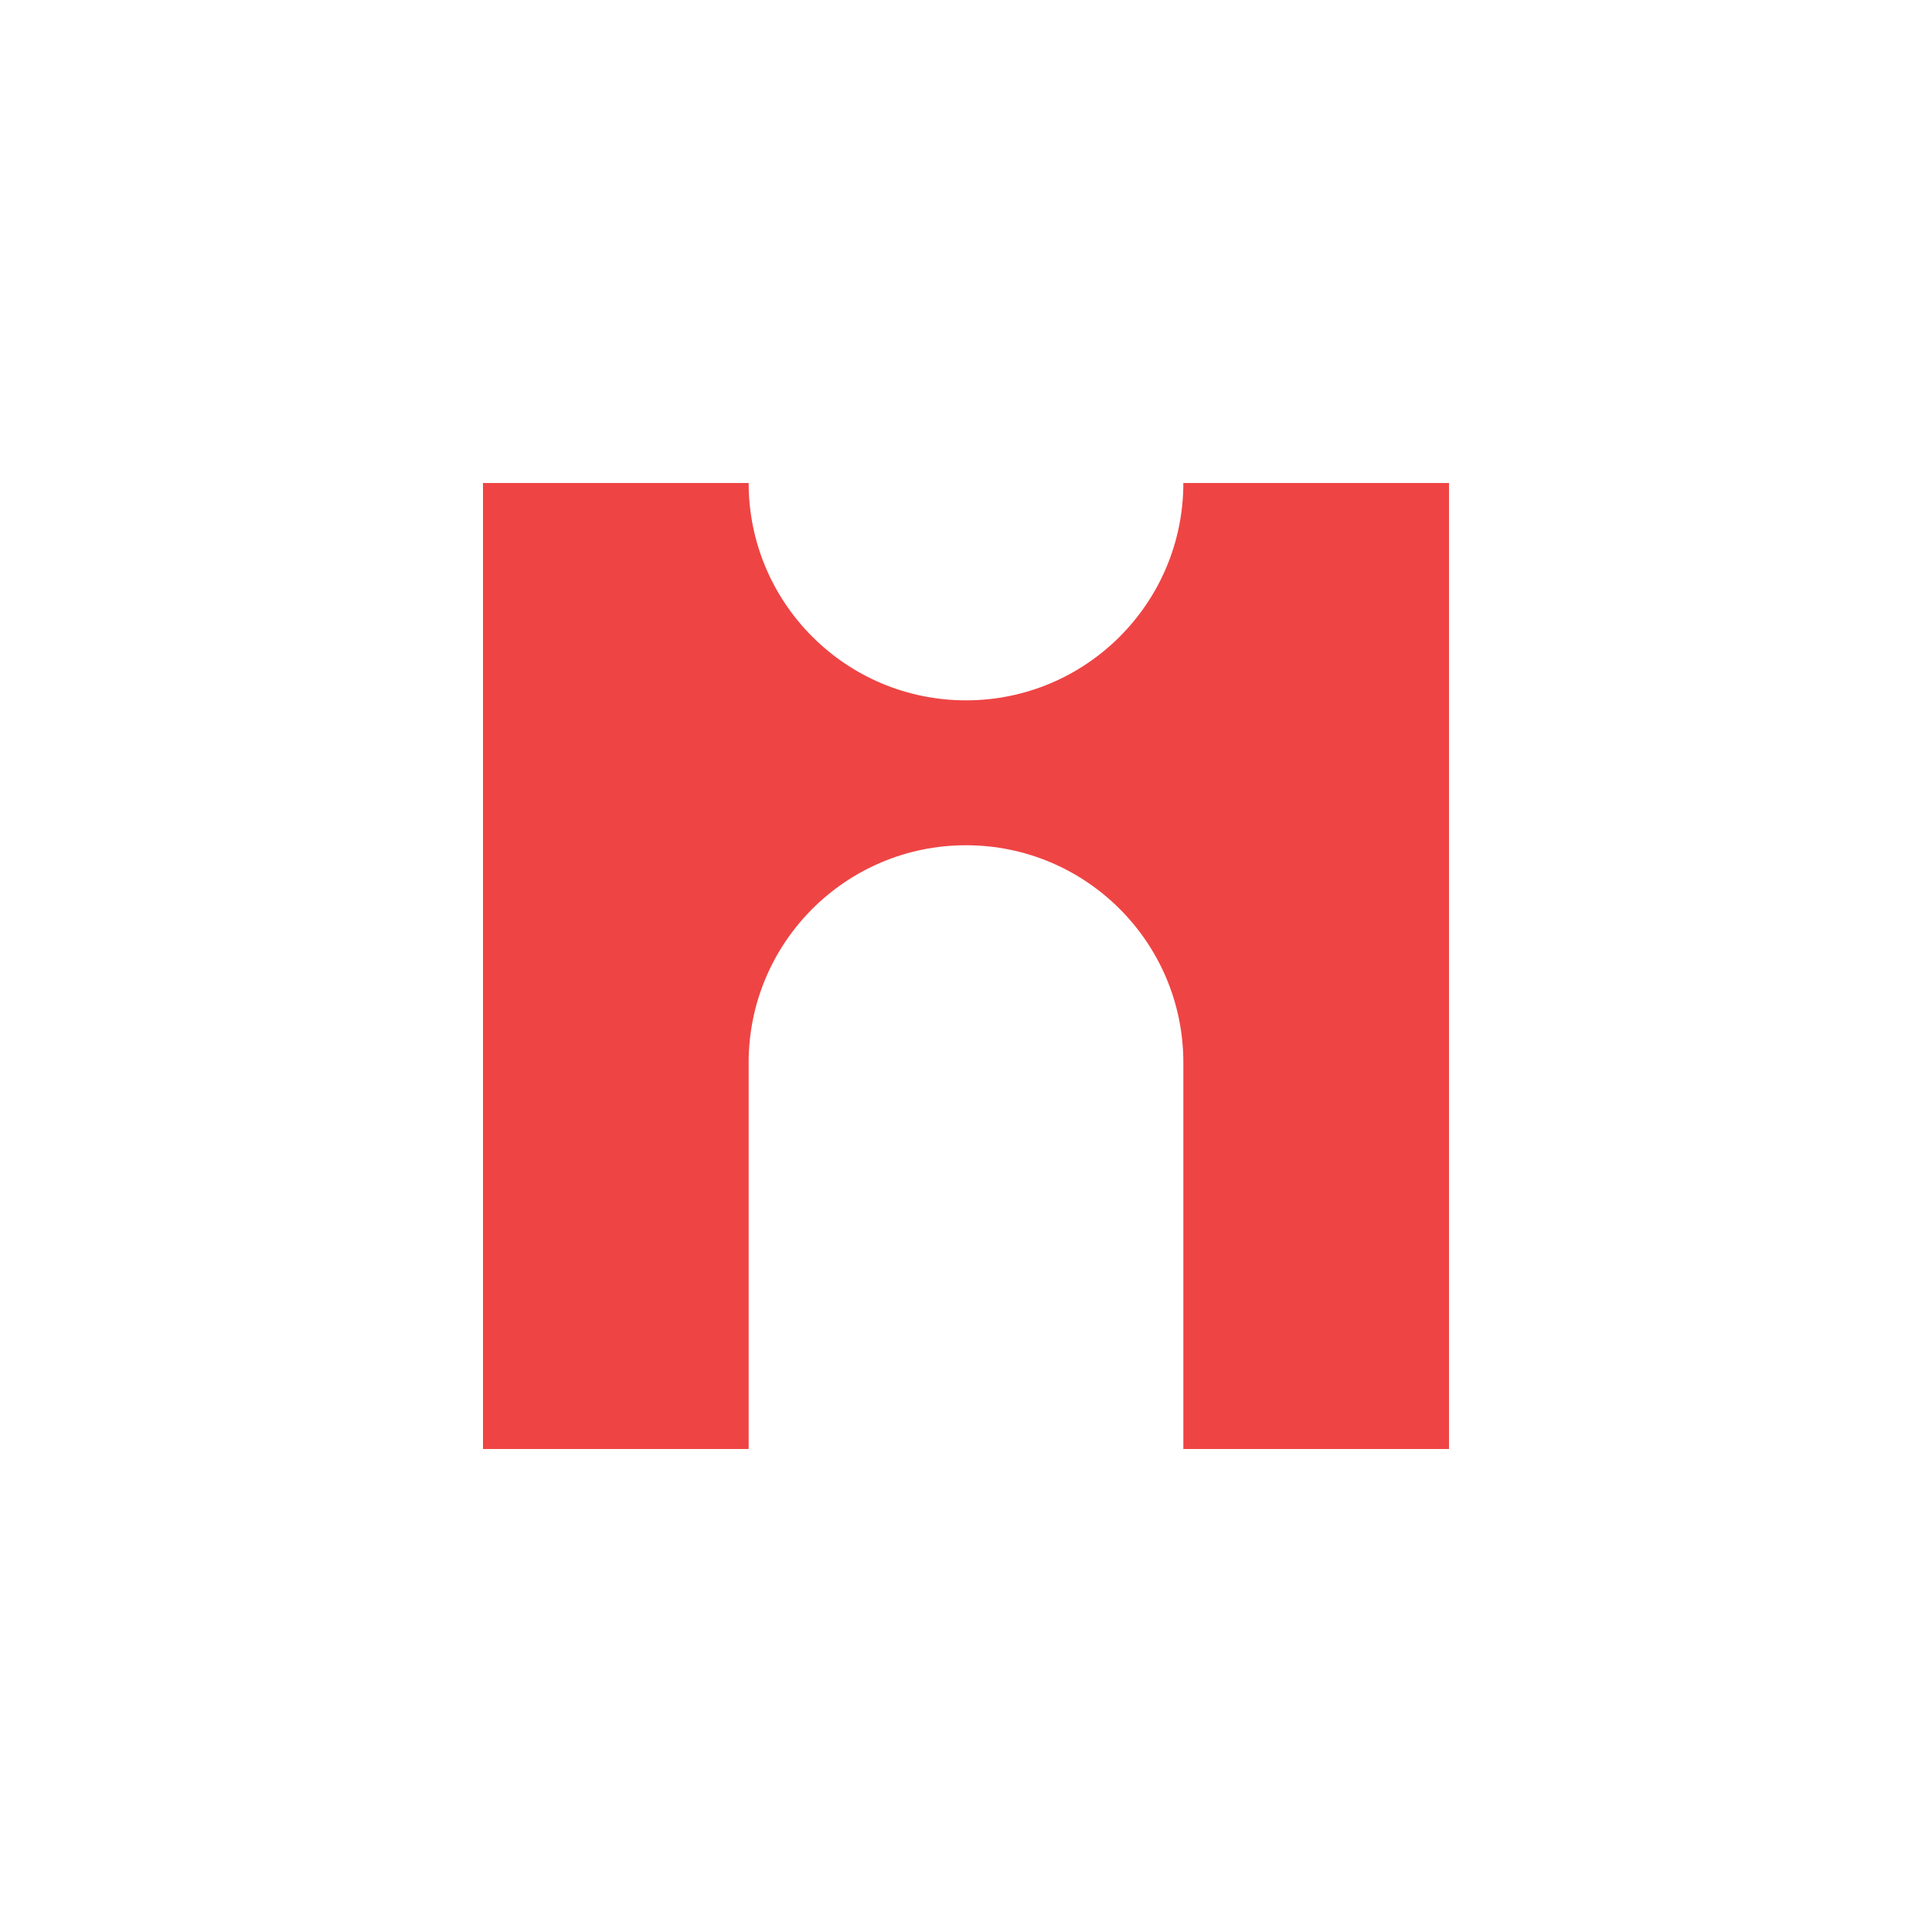
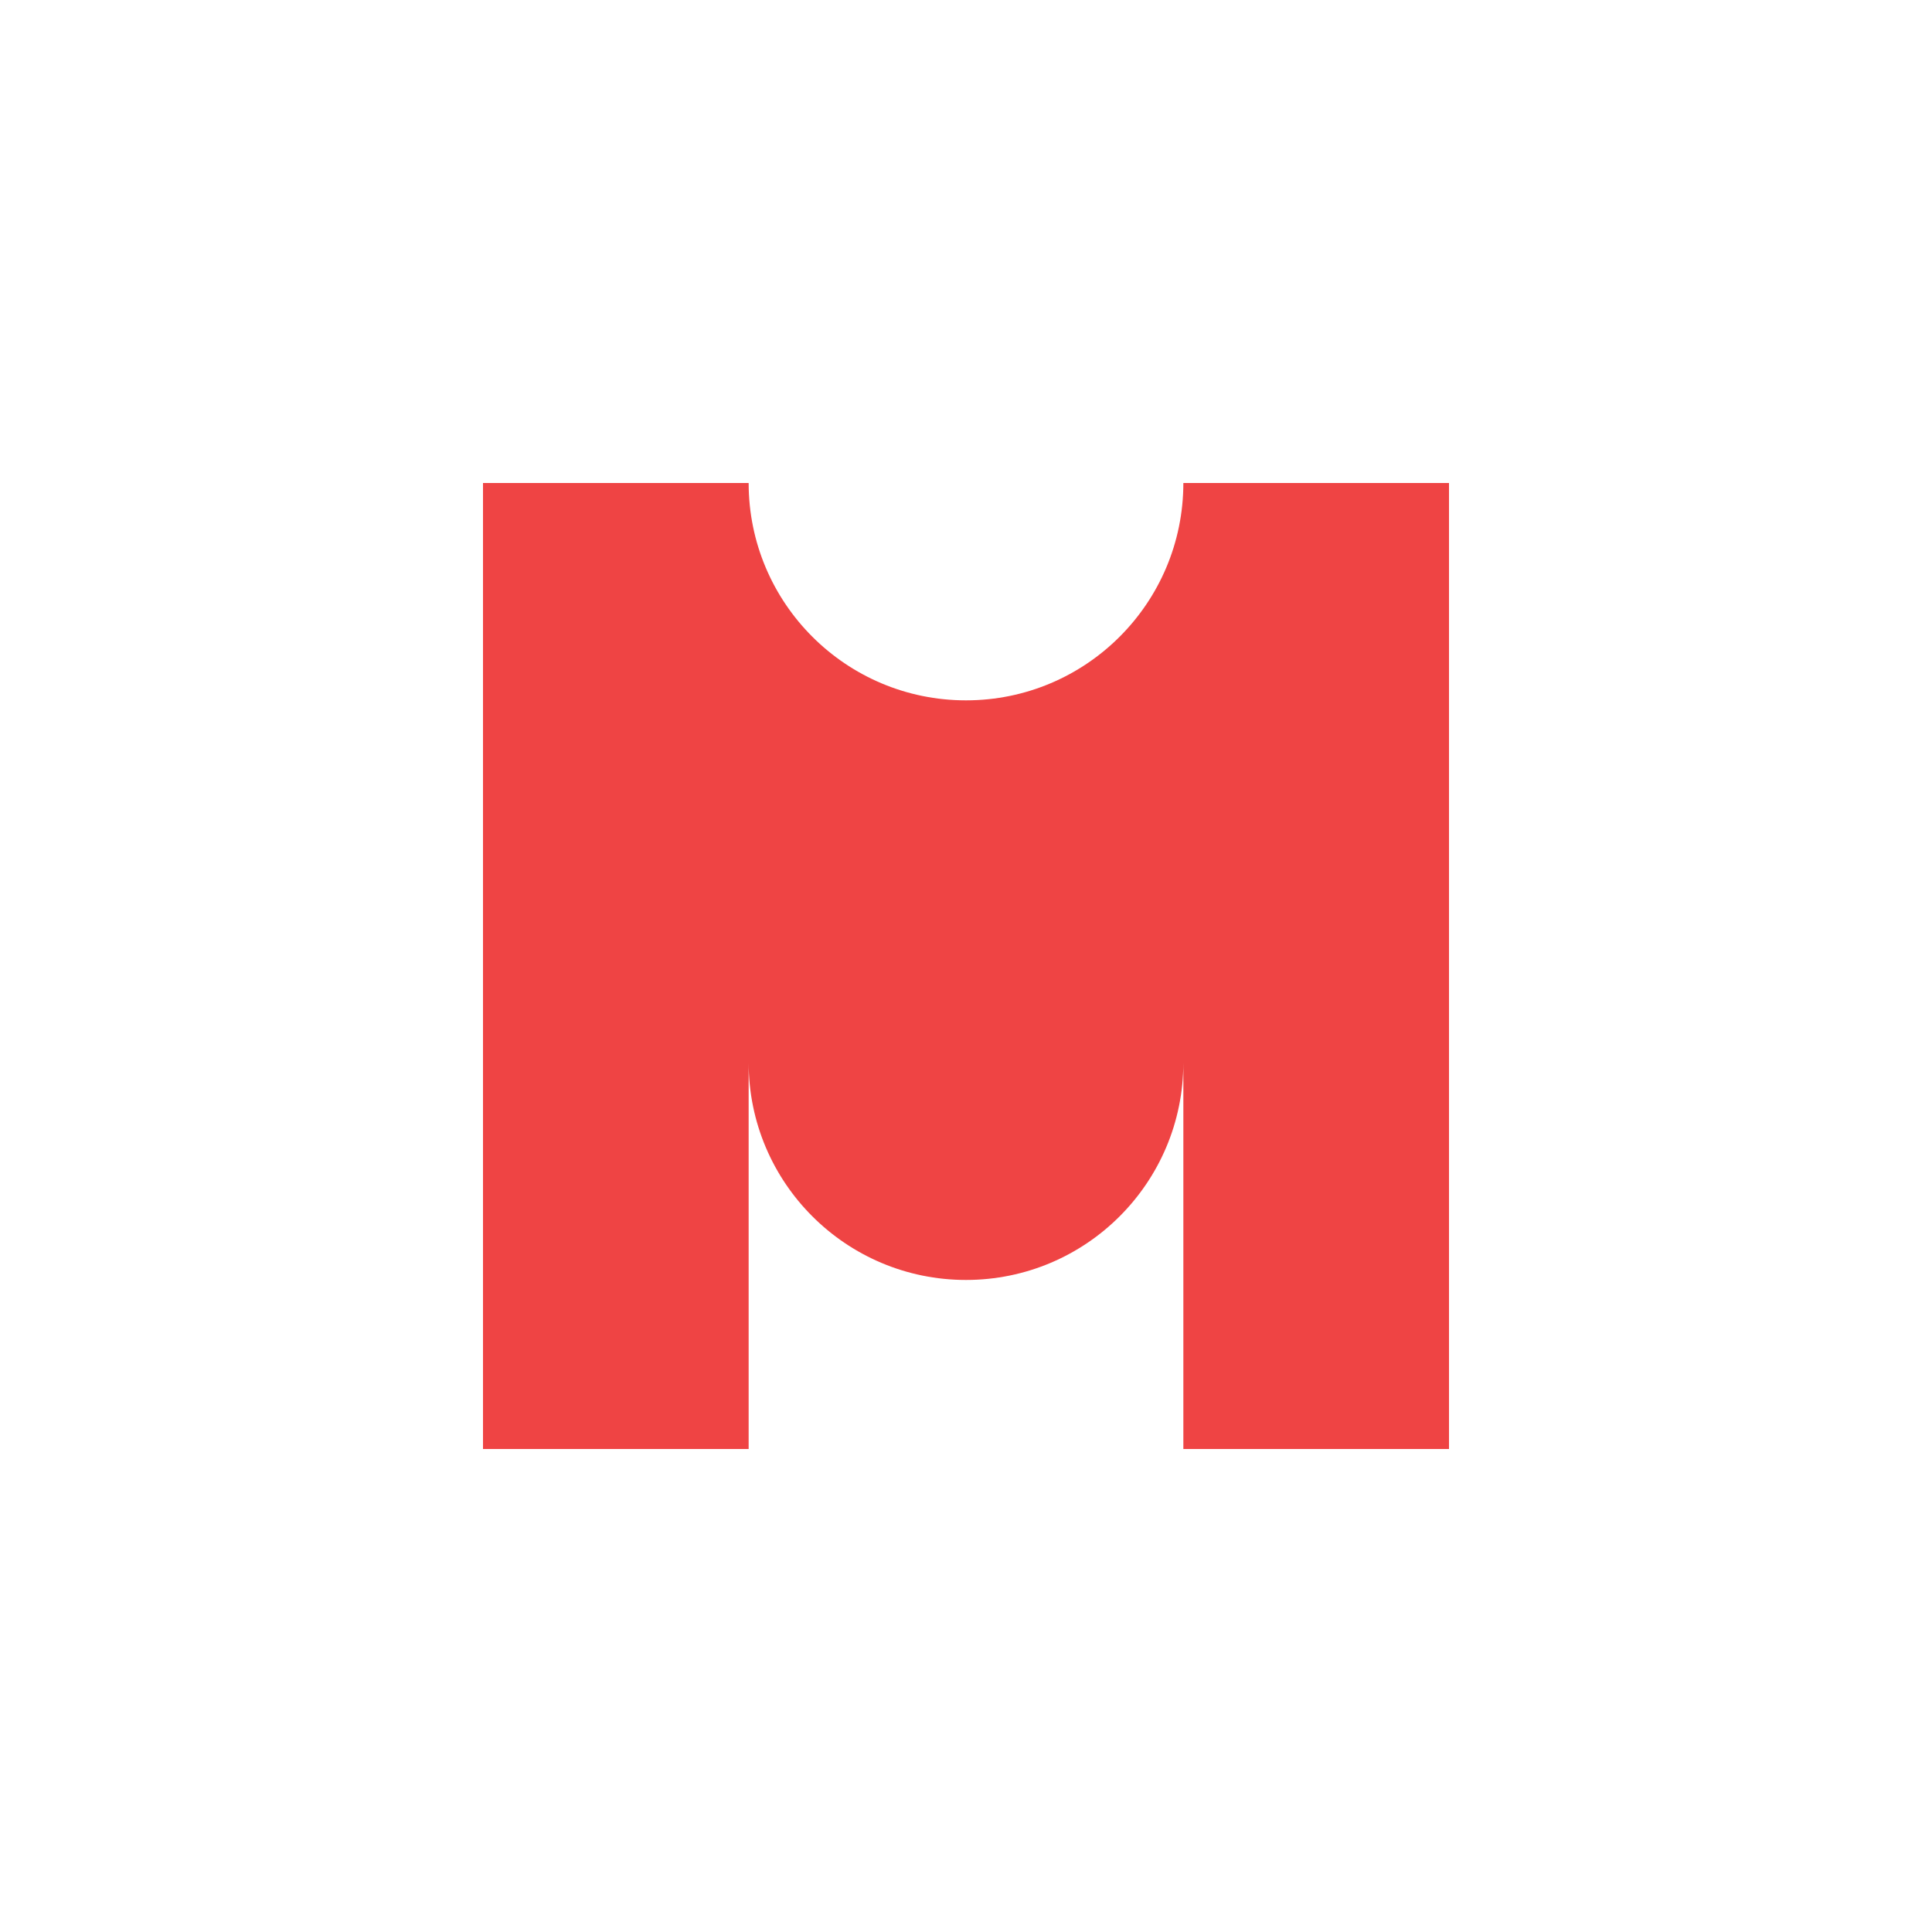
<svg xmlns="http://www.w3.org/2000/svg" width="400" height="400" viewBox="0 0 400 400" fill="none">
  <g transform="translate(100, 100)">
-     <path fill="#EF4444" d="             M 0 0              L 55 0              A 45 45 0 0 0 145 0              L 200 0              L 200 200              L 145 200              L 145 120              A 45 45 0 0 0 55 120              L 55 200              L 0 200              Z         " />
+     <path fill="#EF4444" d="             M 0 0              L 55 0              A 45 45 0 0 0 145 0              L 200 0              L 200 200              L 145 200              L 145 120              A 45 45 0 0 1 55 120              L 55 200              L 0 200              Z         " />
  </g>
</svg>
